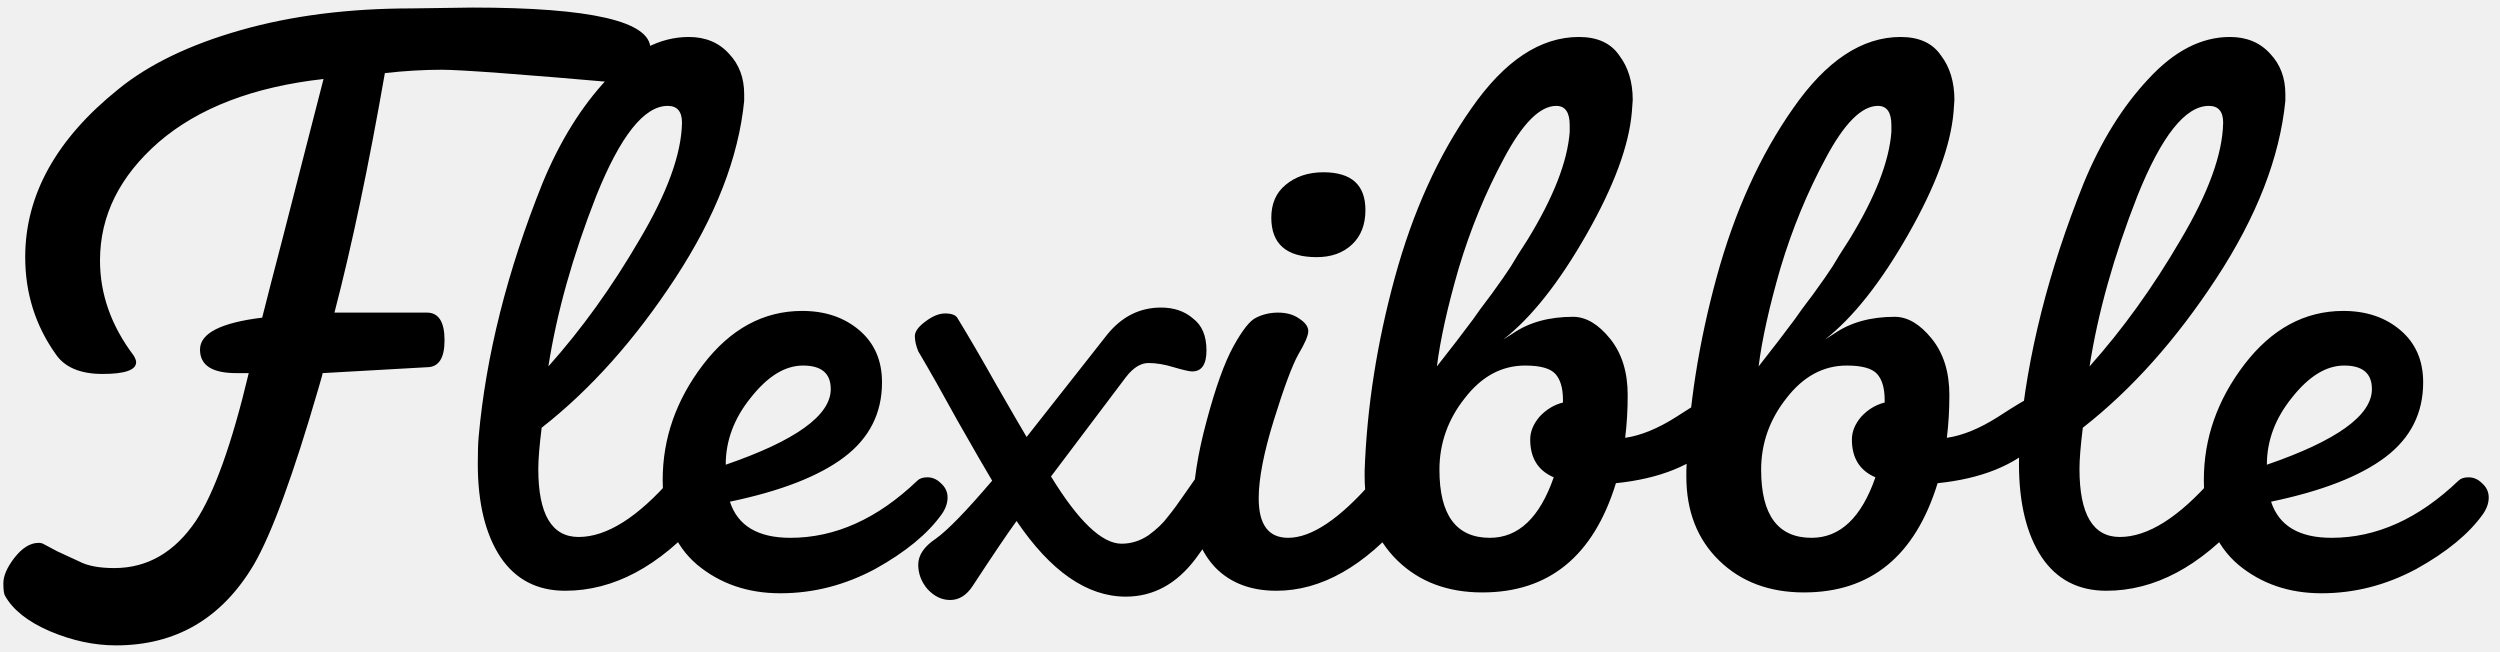
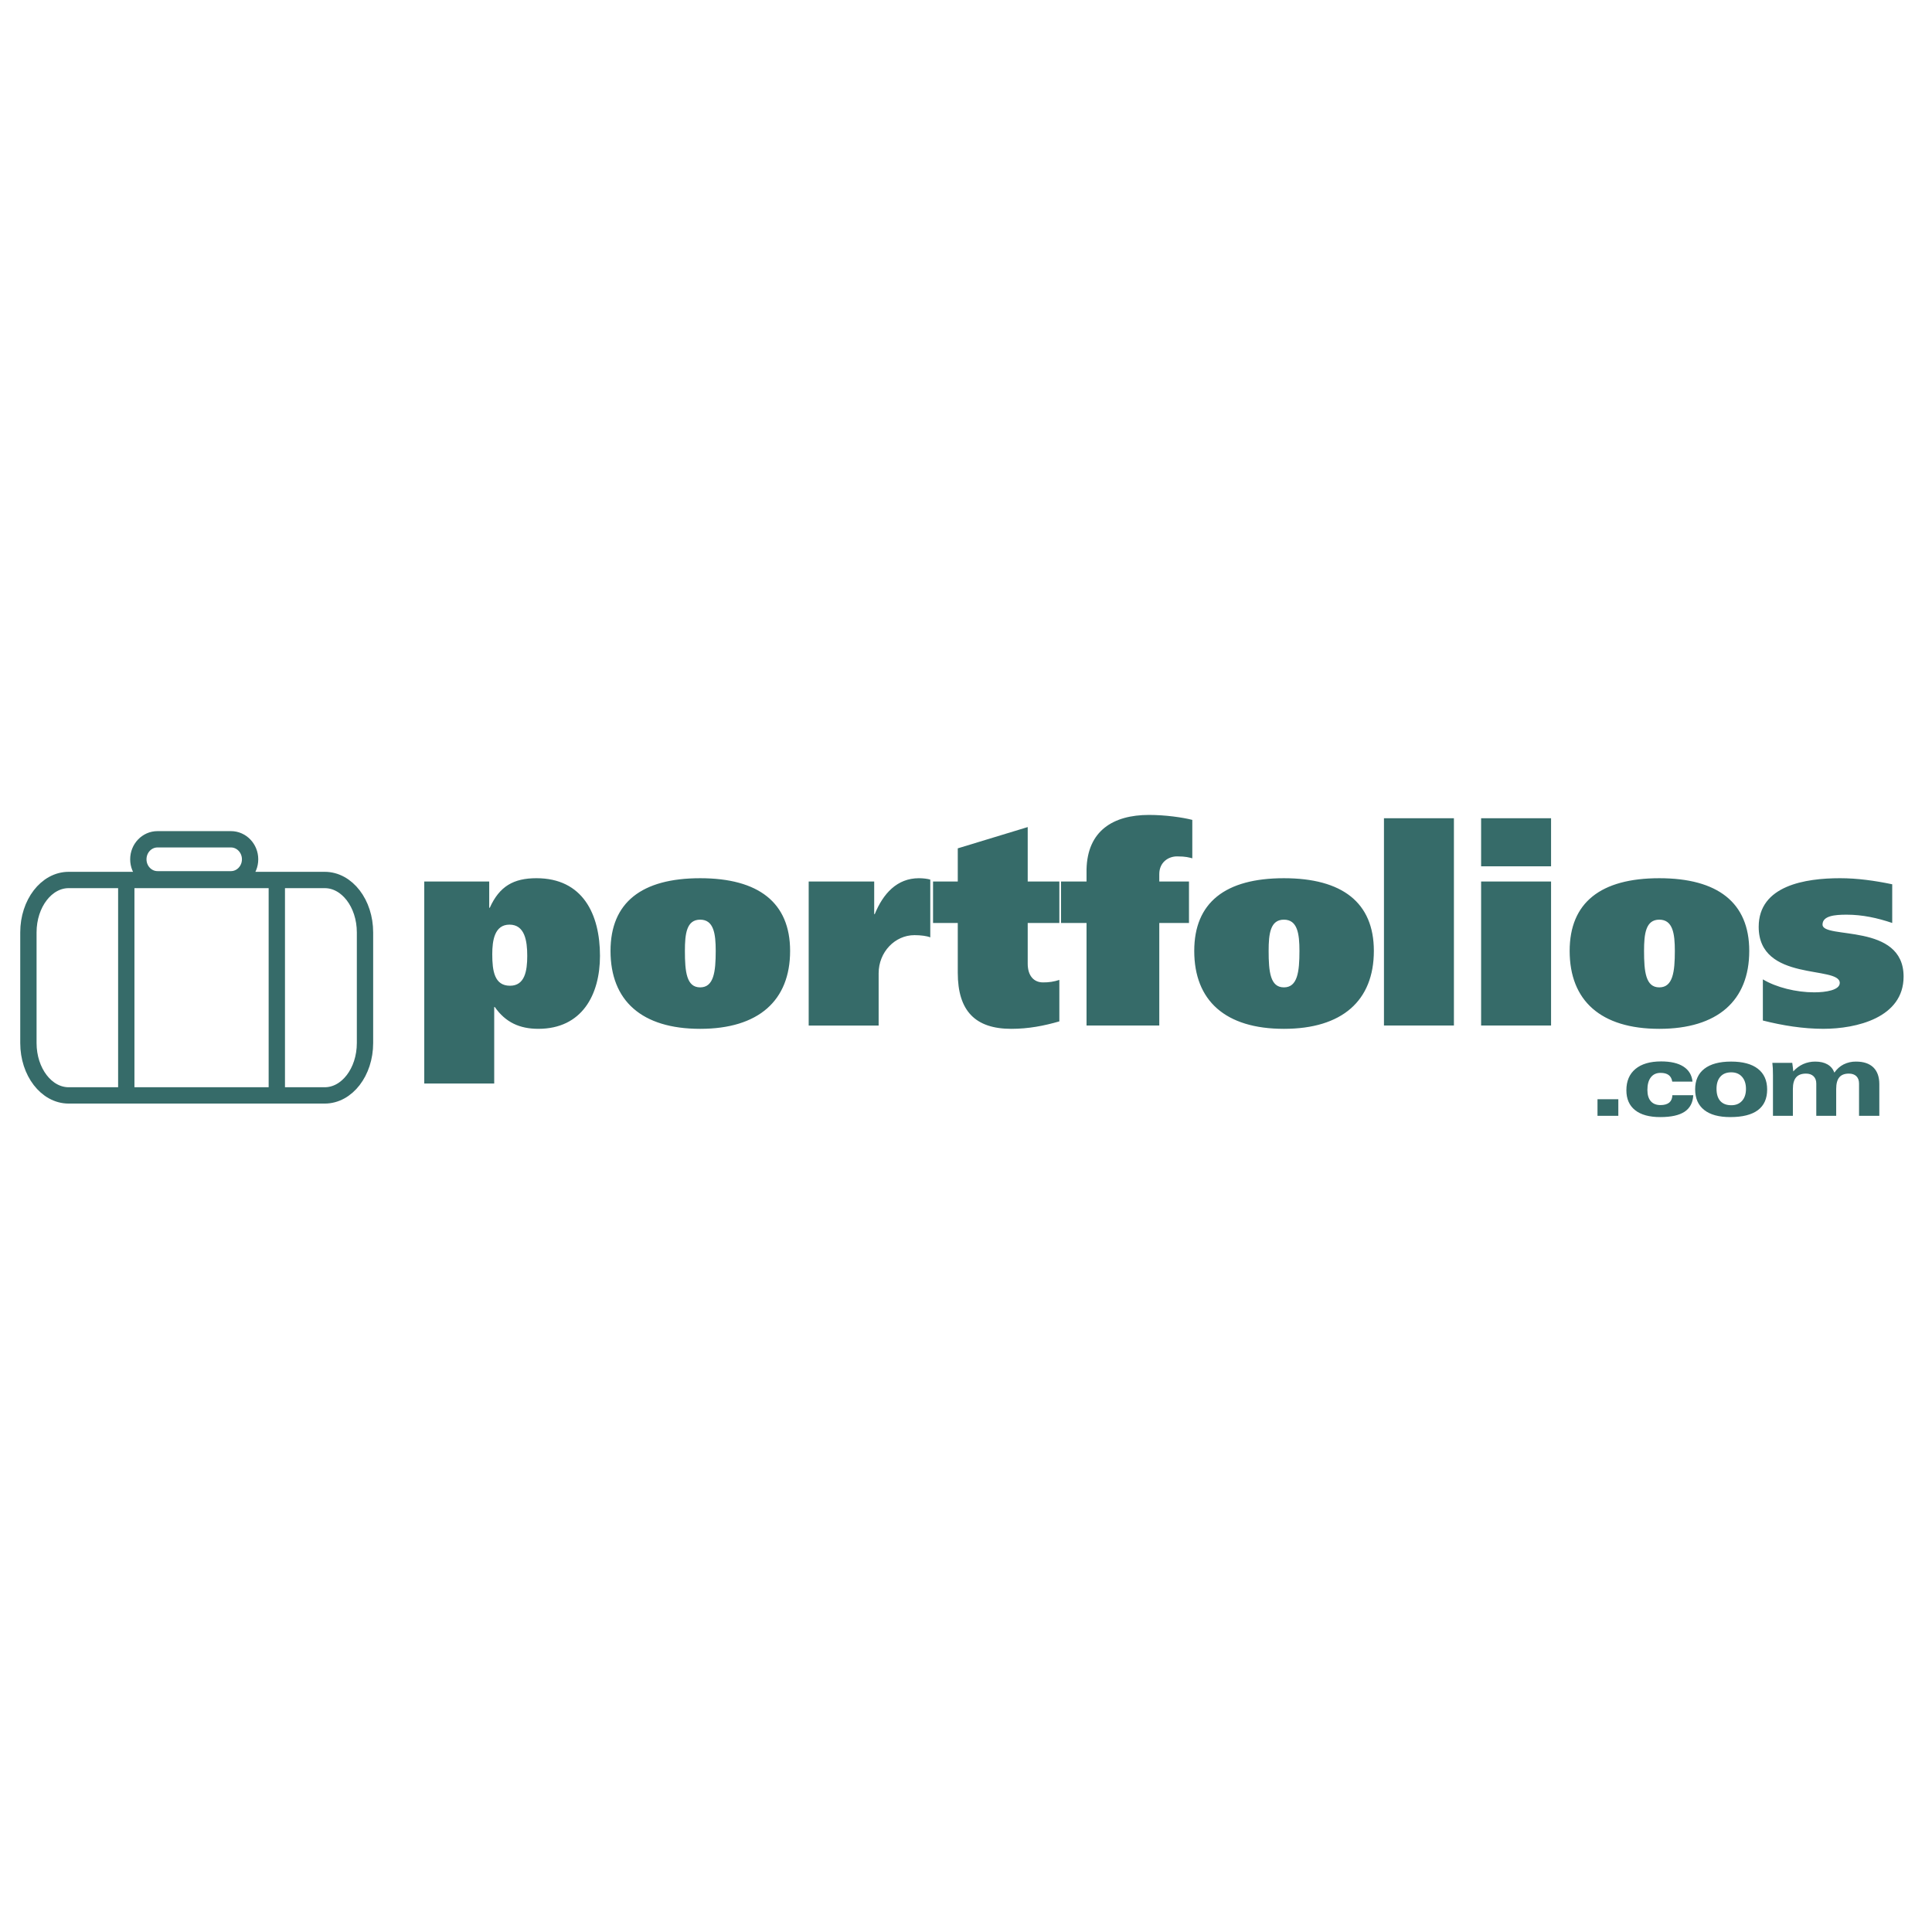
- <svg xmlns="http://www.w3.org/2000/svg" width="119" height="31" viewBox="0 0 119 31" fill="none">
-   <path d="M22.48 0.36C28.133 0.36 30.96 1.013 30.96 2.32C30.96 2.773 30.853 3.16 30.64 3.48C30.453 3.8 30.173 3.96 29.8 3.96H29.68C24.8 3.533 21.92 3.32 21.04 3.32C20.16 3.32 19.253 3.373 18.32 3.48C17.547 7.907 16.747 11.707 15.92 14.88H20.32C20.88 14.88 21.16 15.32 21.16 16.2C21.16 17.053 20.88 17.48 20.32 17.48L15.36 17.76C15.36 17.787 15.293 18.027 15.16 18.48C13.96 22.613 12.933 25.413 12.08 26.88C10.56 29.44 8.373 30.72 5.52 30.72C4.48 30.72 3.427 30.493 2.36 30.04C1.32 29.587 0.613 29.027 0.24 28.36C0.187 28.28 0.16 28.08 0.16 27.76C0.16 27.413 0.333 27.013 0.68 26.56C1.053 26.08 1.44 25.84 1.84 25.84C1.947 25.84 2.04 25.867 2.12 25.92C2.227 25.973 2.427 26.08 2.72 26.24L3.76 26.72C4.16 26.933 4.72 27.04 5.44 27.04C7.013 27.04 8.307 26.293 9.32 24.8C10.2 23.467 11.04 21.12 11.84 17.76H11.24C10.093 17.76 9.52 17.387 9.52 16.64C9.52 15.867 10.507 15.36 12.48 15.12C12.693 14.267 13.027 12.973 13.48 11.24C13.933 9.48 14.333 7.92 14.68 6.56C15.027 5.2 15.267 4.267 15.4 3.76C12.067 4.133 9.453 5.133 7.56 6.76C5.693 8.387 4.76 10.267 4.76 12.4C4.76 14 5.293 15.507 6.36 16.92C6.44 17.053 6.48 17.16 6.48 17.24C6.48 17.613 5.947 17.8 4.88 17.8C3.813 17.8 3.067 17.48 2.64 16.84C1.68 15.48 1.2 13.947 1.2 12.24C1.2 9.28 2.68 6.613 5.64 4.24C7.08 3.067 9.013 2.133 11.44 1.44C13.867 0.747 16.587 0.4 19.6 0.4L22.48 0.36ZM26.903 28.12C25.57 28.12 24.543 27.587 23.823 26.52C23.103 25.427 22.743 23.947 22.743 22.08C22.743 21.52 22.756 21.093 22.783 20.8C23.13 16.933 24.143 12.907 25.823 8.72C26.65 6.72 27.677 5.067 28.903 3.76C30.13 2.427 31.423 1.76 32.783 1.76C33.583 1.76 34.223 2.027 34.703 2.56C35.183 3.067 35.423 3.707 35.423 4.48V4.8C35.157 7.493 34.063 10.307 32.143 13.24C30.223 16.173 28.103 18.547 25.783 20.36C25.677 21.213 25.623 21.867 25.623 22.32C25.623 24.48 26.263 25.56 27.543 25.56C28.877 25.56 30.357 24.627 31.983 22.76C32.17 22.573 32.397 22.48 32.663 22.48C32.956 22.48 33.223 22.6 33.463 22.84C33.73 23.053 33.863 23.333 33.863 23.68C33.863 24 33.703 24.333 33.383 24.68C31.357 26.973 29.197 28.12 26.903 28.12ZM31.783 5.04C30.663 5.04 29.53 6.467 28.383 9.32C27.263 12.173 26.503 14.88 26.103 17.44C27.677 15.68 29.116 13.68 30.423 11.44C31.756 9.2 32.437 7.333 32.463 5.84C32.463 5.307 32.236 5.04 31.783 5.04ZM31.544 22.84C31.544 20.867 32.184 19.04 33.464 17.36C34.771 15.653 36.344 14.8 38.184 14.8C39.277 14.8 40.184 15.107 40.904 15.72C41.624 16.333 41.984 17.16 41.984 18.2C41.984 19.667 41.384 20.853 40.184 21.76C38.984 22.667 37.171 23.373 34.744 23.88C35.117 25.027 36.077 25.6 37.624 25.6C39.757 25.6 41.771 24.693 43.664 22.88C43.771 22.773 43.931 22.72 44.144 22.72C44.384 22.72 44.597 22.813 44.784 23C44.997 23.187 45.104 23.413 45.104 23.68C45.104 23.947 45.011 24.213 44.824 24.48C44.157 25.413 43.104 26.28 41.664 27.08C40.224 27.853 38.717 28.24 37.144 28.24C35.597 28.24 34.277 27.787 33.184 26.88C32.091 25.947 31.544 24.6 31.544 22.84ZM38.224 17.4C37.371 17.4 36.544 17.907 35.744 18.92C34.944 19.907 34.544 20.973 34.544 22.12C37.877 20.973 39.544 19.773 39.544 18.52C39.544 17.773 39.104 17.4 38.224 17.4ZM48.388 24.8C47.961 25.387 47.267 26.413 46.307 27.88C46.014 28.333 45.654 28.56 45.227 28.56C44.828 28.56 44.468 28.387 44.148 28.04C43.854 27.693 43.708 27.307 43.708 26.88C43.708 26.427 43.987 26.013 44.547 25.64C45.108 25.24 46.001 24.32 47.227 22.88C46.907 22.347 46.361 21.4 45.587 20.04C44.841 18.68 44.214 17.573 43.708 16.72C43.601 16.453 43.547 16.213 43.547 16C43.547 15.787 43.708 15.56 44.028 15.32C44.374 15.053 44.694 14.92 44.987 14.92C45.307 14.92 45.508 15 45.587 15.16C46.094 15.987 46.708 17.04 47.428 18.32C48.148 19.573 48.627 20.4 48.867 20.8L52.708 15.92C53.401 15.067 54.254 14.64 55.267 14.64C55.881 14.64 56.388 14.813 56.788 15.16C57.214 15.48 57.428 15.987 57.428 16.68C57.428 17.347 57.201 17.68 56.748 17.68C56.614 17.68 56.321 17.613 55.867 17.48C55.441 17.347 55.041 17.28 54.667 17.28C54.294 17.28 53.934 17.507 53.587 17.96L50.028 22.68C51.334 24.813 52.454 25.88 53.388 25.88C53.841 25.88 54.267 25.747 54.667 25.48C55.068 25.187 55.374 24.893 55.587 24.6C55.828 24.307 56.121 23.907 56.468 23.4C56.814 22.893 57.081 22.52 57.267 22.28C57.454 22.04 57.681 21.92 57.947 21.92C58.214 21.92 58.414 22.027 58.547 22.24C58.708 22.453 58.788 22.72 58.788 23.04C58.788 23.333 58.734 23.56 58.627 23.72C58.547 23.853 58.361 24.213 58.068 24.8C57.774 25.36 57.388 25.96 56.907 26.6C56.001 27.8 54.894 28.4 53.587 28.4C51.748 28.4 50.014 27.2 48.388 24.8ZM56.794 24.16C56.794 22.987 57.008 21.613 57.434 20.04C57.861 18.44 58.288 17.253 58.714 16.48C59.141 15.707 59.501 15.253 59.794 15.12C60.114 14.96 60.461 14.88 60.834 14.88C61.234 14.88 61.568 14.973 61.834 15.16C62.128 15.347 62.274 15.547 62.274 15.76C62.274 15.973 62.114 16.347 61.794 16.88C61.501 17.413 61.114 18.453 60.634 20C60.154 21.547 59.914 22.787 59.914 23.72C59.914 24.973 60.381 25.6 61.314 25.6C62.434 25.6 63.781 24.693 65.354 22.88C65.568 22.613 65.821 22.48 66.114 22.48C66.434 22.48 66.714 22.6 66.954 22.84C67.221 23.053 67.354 23.32 67.354 23.64C67.354 23.933 67.208 24.267 66.914 24.64C64.941 26.96 62.888 28.12 60.754 28.12C59.554 28.12 58.594 27.76 57.874 27.04C57.154 26.293 56.794 25.333 56.794 24.16ZM62.674 12.24C61.234 12.24 60.514 11.613 60.514 10.36C60.514 9.693 60.741 9.173 61.194 8.8C61.674 8.4 62.274 8.2 62.994 8.2C64.328 8.2 64.994 8.8 64.994 10C64.994 10.693 64.781 11.24 64.354 11.64C63.928 12.04 63.368 12.24 62.674 12.24ZM70.918 25.6C72.278 25.6 73.291 24.64 73.957 22.72C73.211 22.4 72.838 21.8 72.838 20.92C72.838 20.547 72.984 20.187 73.278 19.84C73.597 19.493 73.971 19.267 74.397 19.16V19.04C74.397 18.48 74.278 18.067 74.037 17.8C73.797 17.533 73.317 17.4 72.597 17.4C71.478 17.4 70.517 17.92 69.718 18.96C68.918 19.973 68.517 21.107 68.517 22.36C68.517 24.52 69.317 25.6 70.918 25.6ZM77.677 5.32C77.544 6.92 76.824 8.867 75.517 11.16C74.211 13.453 72.891 15.12 71.558 16.16L71.998 15.88C72.771 15.347 73.731 15.08 74.877 15.08C75.491 15.08 76.078 15.427 76.638 16.12C77.198 16.813 77.478 17.707 77.478 18.8C77.478 19.52 77.438 20.2 77.358 20.84C78.104 20.733 78.918 20.4 79.797 19.84C80.704 19.253 81.198 18.96 81.278 18.96C81.864 18.96 82.157 19.307 82.157 20C82.157 20.427 81.998 20.787 81.677 21.08C80.584 22.147 78.998 22.787 76.918 23C75.851 26.467 73.731 28.2 70.558 28.2C68.904 28.2 67.558 27.693 66.517 26.68C65.478 25.667 64.957 24.333 64.957 22.68V22.4C65.064 19.387 65.544 16.32 66.397 13.2C67.251 10.08 68.464 7.4 70.037 5.16C71.611 2.893 73.317 1.76 75.157 1.76C76.037 1.76 76.677 2.053 77.078 2.64C77.504 3.2 77.718 3.907 77.718 4.76L77.677 5.32ZM74.078 5.04C73.304 5.04 72.478 5.867 71.597 7.52C70.718 9.147 69.998 10.893 69.438 12.76C68.904 14.6 68.558 16.16 68.397 17.44C69.091 16.56 69.664 15.813 70.118 15.2C70.278 14.96 70.571 14.56 70.998 14C71.424 13.413 71.731 12.973 71.918 12.68C72.104 12.36 72.371 11.933 72.718 11.4C73.944 9.4 74.611 7.693 74.718 6.28V5.96C74.718 5.347 74.504 5.04 74.078 5.04ZM86.23 25.6C87.59 25.6 88.603 24.64 89.27 22.72C88.523 22.4 88.15 21.8 88.15 20.92C88.15 20.547 88.297 20.187 88.59 19.84C88.91 19.493 89.283 19.267 89.71 19.16V19.04C89.71 18.48 89.59 18.067 89.35 17.8C89.11 17.533 88.63 17.4 87.91 17.4C86.79 17.4 85.83 17.92 85.03 18.96C84.23 19.973 83.83 21.107 83.83 22.36C83.83 24.52 84.63 25.6 86.23 25.6ZM92.99 5.32C92.857 6.92 92.137 8.867 90.83 11.16C89.523 13.453 88.203 15.12 86.87 16.16L87.31 15.88C88.083 15.347 89.043 15.08 90.19 15.08C90.803 15.08 91.39 15.427 91.95 16.12C92.51 16.813 92.79 17.707 92.79 18.8C92.79 19.52 92.75 20.2 92.67 20.84C93.417 20.733 94.23 20.4 95.11 19.84C96.017 19.253 96.51 18.96 96.59 18.96C97.177 18.96 97.47 19.307 97.47 20C97.47 20.427 97.31 20.787 96.99 21.08C95.897 22.147 94.31 22.787 92.23 23C91.163 26.467 89.043 28.2 85.87 28.2C84.217 28.2 82.87 27.693 81.83 26.68C80.79 25.667 80.27 24.333 80.27 22.68V22.4C80.377 19.387 80.857 16.32 81.71 13.2C82.563 10.08 83.777 7.4 85.35 5.16C86.923 2.893 88.63 1.76 90.47 1.76C91.35 1.76 91.99 2.053 92.39 2.64C92.817 3.2 93.03 3.907 93.03 4.76L92.99 5.32ZM89.39 5.04C88.617 5.04 87.79 5.867 86.91 7.52C86.03 9.147 85.31 10.893 84.75 12.76C84.217 14.6 83.87 16.16 83.71 17.44C84.403 16.56 84.977 15.813 85.43 15.2C85.59 14.96 85.883 14.56 86.31 14C86.737 13.413 87.043 12.973 87.23 12.68C87.417 12.36 87.683 11.933 88.03 11.4C89.257 9.4 89.923 7.693 90.03 6.28V5.96C90.03 5.347 89.817 5.04 89.39 5.04ZM100.263 28.12C98.929 28.12 97.903 27.587 97.183 26.52C96.463 25.427 96.103 23.947 96.103 22.08C96.103 21.52 96.116 21.093 96.142 20.8C96.489 16.933 97.502 12.907 99.183 8.72C100.009 6.72 101.036 5.067 102.263 3.76C103.489 2.427 104.783 1.76 106.143 1.76C106.943 1.76 107.583 2.027 108.063 2.56C108.543 3.067 108.783 3.707 108.783 4.48V4.8C108.516 7.493 107.423 10.307 105.503 13.24C103.583 16.173 101.463 18.547 99.142 20.36C99.036 21.213 98.983 21.867 98.983 22.32C98.983 24.48 99.623 25.56 100.903 25.56C102.236 25.56 103.716 24.627 105.343 22.76C105.529 22.573 105.756 22.48 106.023 22.48C106.316 22.48 106.583 22.6 106.823 22.84C107.089 23.053 107.223 23.333 107.223 23.68C107.223 24 107.063 24.333 106.743 24.68C104.716 26.973 102.556 28.12 100.263 28.12ZM105.143 5.04C104.023 5.04 102.889 6.467 101.743 9.32C100.623 12.173 99.862 14.88 99.463 17.44C101.036 15.68 102.476 13.68 103.783 11.44C105.116 9.2 105.796 7.333 105.822 5.84C105.822 5.307 105.596 5.04 105.143 5.04ZM104.903 22.84C104.903 20.867 105.543 19.04 106.823 17.36C108.13 15.653 109.703 14.8 111.543 14.8C112.637 14.8 113.543 15.107 114.263 15.72C114.983 16.333 115.343 17.16 115.343 18.2C115.343 19.667 114.743 20.853 113.543 21.76C112.343 22.667 110.53 23.373 108.103 23.88C108.477 25.027 109.437 25.6 110.983 25.6C113.117 25.6 115.13 24.693 117.023 22.88C117.13 22.773 117.29 22.72 117.503 22.72C117.743 22.72 117.957 22.813 118.143 23C118.357 23.187 118.463 23.413 118.463 23.68C118.463 23.947 118.37 24.213 118.183 24.48C117.517 25.413 116.463 26.28 115.023 27.08C113.583 27.853 112.077 28.24 110.503 28.24C108.957 28.24 107.637 27.787 106.543 26.88C105.45 25.947 104.903 24.6 104.903 22.84ZM111.583 17.4C110.73 17.4 109.903 17.907 109.103 18.92C108.303 19.907 107.903 20.973 107.903 22.12C111.237 20.973 112.903 19.773 112.903 18.52C112.903 17.773 112.463 17.4 111.583 17.4Z" fill="black" />
+ <svg xmlns="http://www.w3.org/2000/svg" width="2500" height="2500" viewBox="0 0 192.756 192.756">
+   <path fill-rule="evenodd" clip-rule="evenodd" fill="#fff" d="M0 0h192.756v192.756H0V0z" />
+   <path d="M12.599 88.255v20.981m15.019-20.981v20.981m-2.666-23.503c0 1.102-.857 1.994-1.912 1.994h-7.326c-1.056 0-1.912-.892-1.912-1.994 0-1.103.855-1.997 1.912-1.997h7.326c1.054 0 1.912.894 1.912 1.997zm11.464 18.331c0 2.885-1.796 5.225-4.017 5.225H6.851c-2.219 0-4.017-2.34-4.017-5.225V93.026c0-2.89 1.798-5.23 4.017-5.23h25.548c2.22 0 4.017 2.34 4.017 5.23v11.038z" fill="none" stroke="#366b69" stroke-width="1.629" stroke-miterlimit="2.613" />
+   <path d="M49.113 95.201c0-1.35.222-2.95 1.717-2.95 1.524 0 1.773 1.6 1.773 3.117 0 1.518-.25 2.979-1.719 2.979-1.549-.001-1.771-1.462-1.771-3.146zm-6.785 12.904h6.98v-7.637h.055c1.081 1.543 2.493 2.178 4.348 2.178 4.349 0 6.149-3.393 6.149-7.279 0-4.164-1.719-7.748-6.342-7.748-2.272 0-3.685.798-4.654 2.95h-.055v-2.62h-6.481v20.156zM68.333 94.872c0-1.71.166-3.117 1.523-3.117 1.356 0 1.551 1.407 1.551 3.117 0 2.095-.195 3.638-1.551 3.638-1.357 0-1.523-1.543-1.523-3.638zm-7.421 0c0 4.962 3.102 7.775 8.945 7.775 5.815 0 8.972-2.812 8.972-7.775 0-4.826-3.157-7.252-8.972-7.252-5.844 0-8.945 2.425-8.945 7.252zM87.219 87.95v3.253h.055c.833-2.042 2.217-3.583 4.405-3.583.416 0 .858.054 1.135.138v5.762c-.332-.137-.942-.22-1.579-.22-1.94 0-3.573 1.681-3.573 3.805v5.213h-6.979V87.95h6.536zM95.557 87.95v-3.31l6.978-2.123v5.433h3.156v4.135h-3.156v4.056c0 1.211.609 1.873 1.523 1.873a4.93 4.93 0 0 0 1.633-.248v4.137c-1.523.441-3.074.744-4.791.744-3.6 0-5.343-1.791-5.343-5.598v-4.964H93.09V87.95h2.467zM108.404 92.085h-2.547V87.95h2.547v-1.212c.086-3.833 2.633-5.433 6.232-5.433 1.633 0 3.352.246 4.32.495v3.834c-.332-.083-.637-.192-1.521-.192-.889 0-1.773.606-1.773 1.764v.744h2.963v4.135h-2.963v10.231h-7.258V92.085zM126.572 94.872c0-1.71.166-3.117 1.523-3.117s1.551 1.407 1.551 3.117c0 2.095-.193 3.638-1.551 3.638s-1.523-1.543-1.523-3.638zm-7.422 0c0 4.962 3.102 7.775 8.945 7.775 5.814 0 8.975-2.812 8.975-7.775 0-4.826-3.16-7.252-8.975-7.252-5.843 0-8.945 2.425-8.945 7.252zM138.078 81.637h6.979v20.679h-6.979V81.637zM147.771 87.95h6.979v14.367h-6.979V87.95zm0-6.313h6.979v4.796h-6.979v-4.796zM164.027 94.872c0-1.71.168-3.117 1.521-3.117 1.357 0 1.551 1.407 1.551 3.117 0 2.095-.193 3.638-1.551 3.638-1.353 0-1.521-1.543-1.521-3.638zm-7.422 0c0 4.962 3.104 7.775 8.943 7.775 5.818 0 8.975-2.812 8.975-7.775 0-4.826-3.156-7.252-8.975-7.252-5.839 0-8.943 2.425-8.943 7.252zM175.881 97.711c1.328.799 3.322 1.295 5.123 1.295 1.162 0 2.549-.221 2.549-.938 0-1.764-8.088-.055-8.088-5.597 0-4.135 4.68-4.852 8.115-4.852 1.744 0 3.488.247 5.207.606v3.859c-1.469-.496-2.965-.826-4.543-.826-1.191 0-2.41.109-2.41.991 0 1.489 8.088-.22 8.088 5.185 0 4.107-4.709 5.211-8.006 5.211-2.02 0-4.068-.33-6.035-.828v-4.106zM159.383 109.672h2.078v1.652h-2.078v-1.652zM166.84 107.91c-.045-.289-.162-.508-.355-.652-.191-.145-.461-.217-.809-.217-.418 0-.74.146-.971.445-.23.297-.344.715-.344 1.256 0 .486.111.861.336 1.123.225.258.547.389.969.389.385 0 .678-.086.877-.25.197-.168.301-.412.309-.732h2.086c-.039.738-.326 1.283-.863 1.643-.537.357-1.348.537-2.428.537-1.096 0-1.934-.23-2.514-.691s-.869-1.123-.869-1.988c0-.912.301-1.619.904-2.123.602-.5 1.455-.752 2.562-.752.953 0 1.695.172 2.23.516.533.344.836.844.902 1.498h-2.022v-.002zM171.637 109.85c-.252-.281-.379-.688-.379-1.219 0-.525.131-.928.387-1.215.254-.287.615-.43 1.082-.43.453 0 .811.148 1.074.445.262.295.395.699.395 1.209 0 .506-.131.902-.393 1.193s-.615.436-1.066.436c-.481.001-.846-.138-1.1-.419zm3.748.91c.615-.461.924-1.148.924-2.061 0-.898-.309-1.588-.922-2.066-.615-.479-1.506-.719-2.674-.719-1.16 0-2.049.238-2.664.713s-.924 1.16-.924 2.051c0 .898.301 1.586.9 2.061.6.477 1.467.713 2.605.713 1.22-.001 2.138-.231 2.755-.692zM176.889 111.324v-4.033c0-.271-.004-.504-.014-.699a10.63 10.63 0 0 0-.047-.551h1.986c.021.143.039.285.057.428.014.143.027.285.043.426.291-.322.623-.566.99-.732a2.938 2.938 0 0 1 1.207-.248c.488 0 .895.094 1.215.279.324.186.555.461.691.82.252-.359.557-.635.922-.82a2.685 2.685 0 0 1 1.242-.279c.75 0 1.322.193 1.723.578.396.389.596.945.596 1.672v3.16h-2.023v-3.217c0-.318-.09-.562-.268-.736-.178-.172-.426-.258-.75-.258-.43 0-.748.123-.953.373-.207.25-.309.637-.309 1.16v2.678h-1.986v-3.217c0-.311-.092-.555-.273-.73s-.432-.264-.75-.264c-.445 0-.773.123-.988.373s-.324.637-.324 1.16v2.678h-1.987v-.001z" fill-rule="evenodd" clip-rule="evenodd" fill="#366b69" />
</svg>
